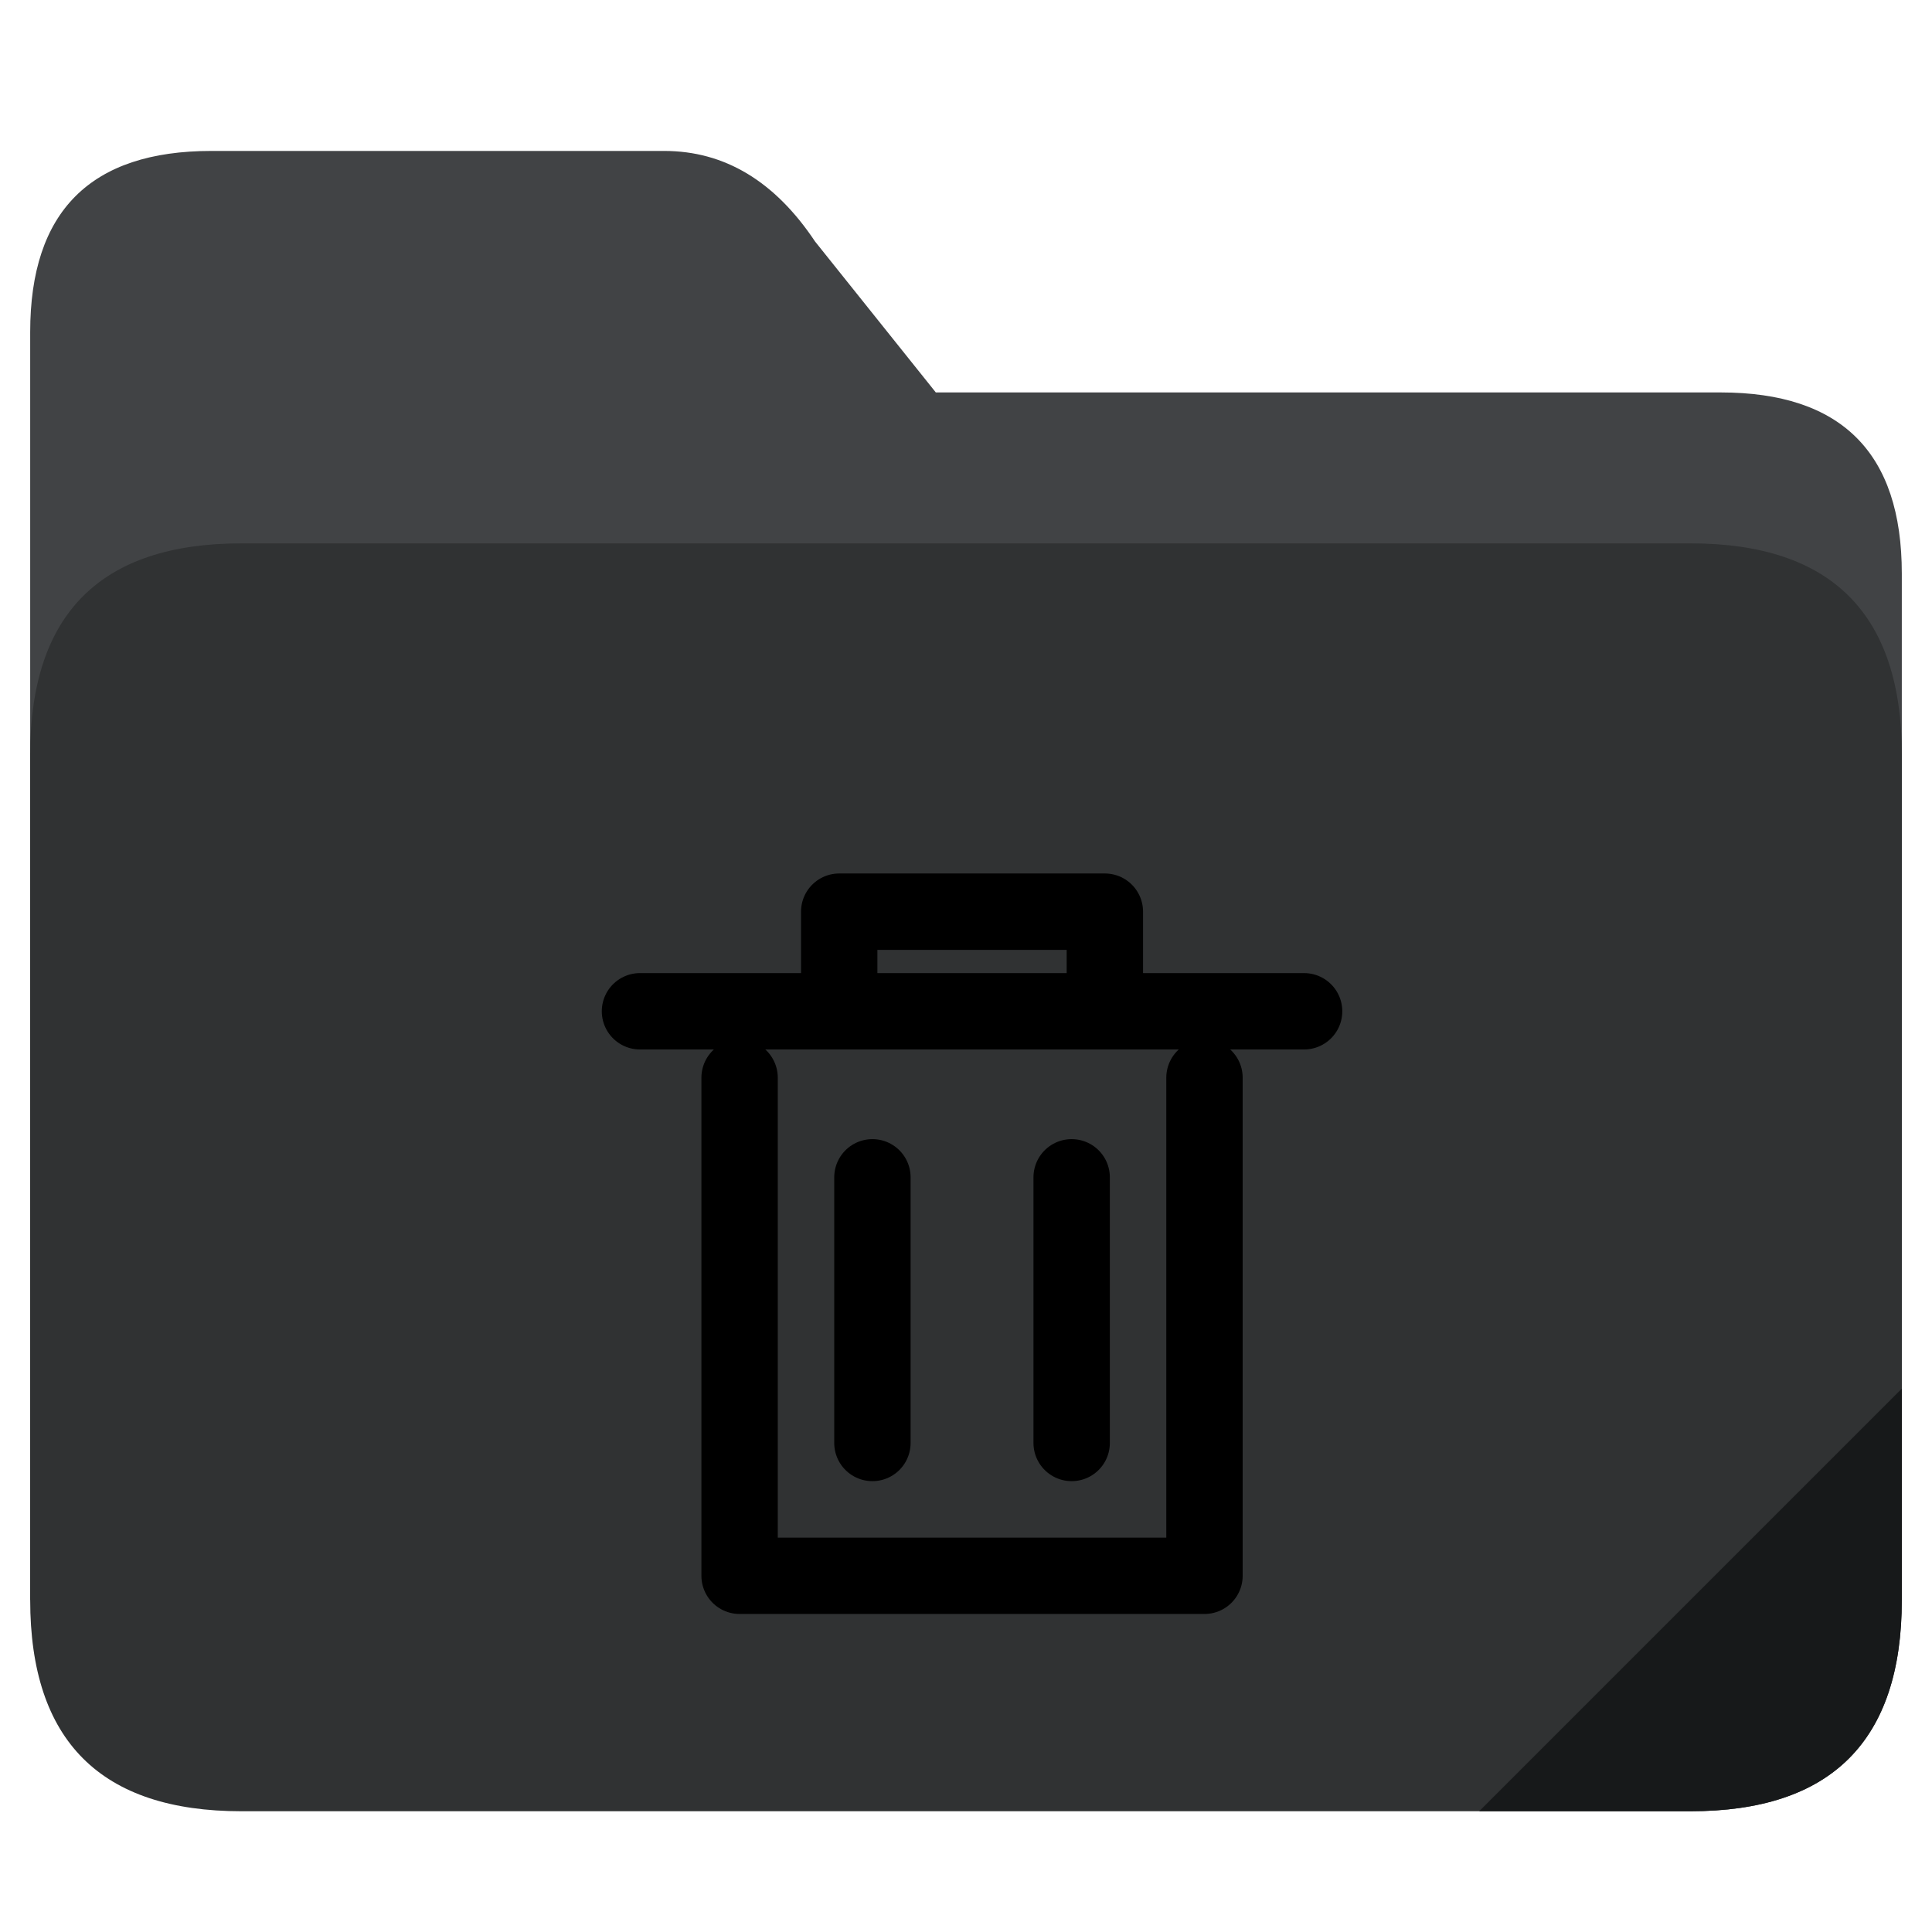
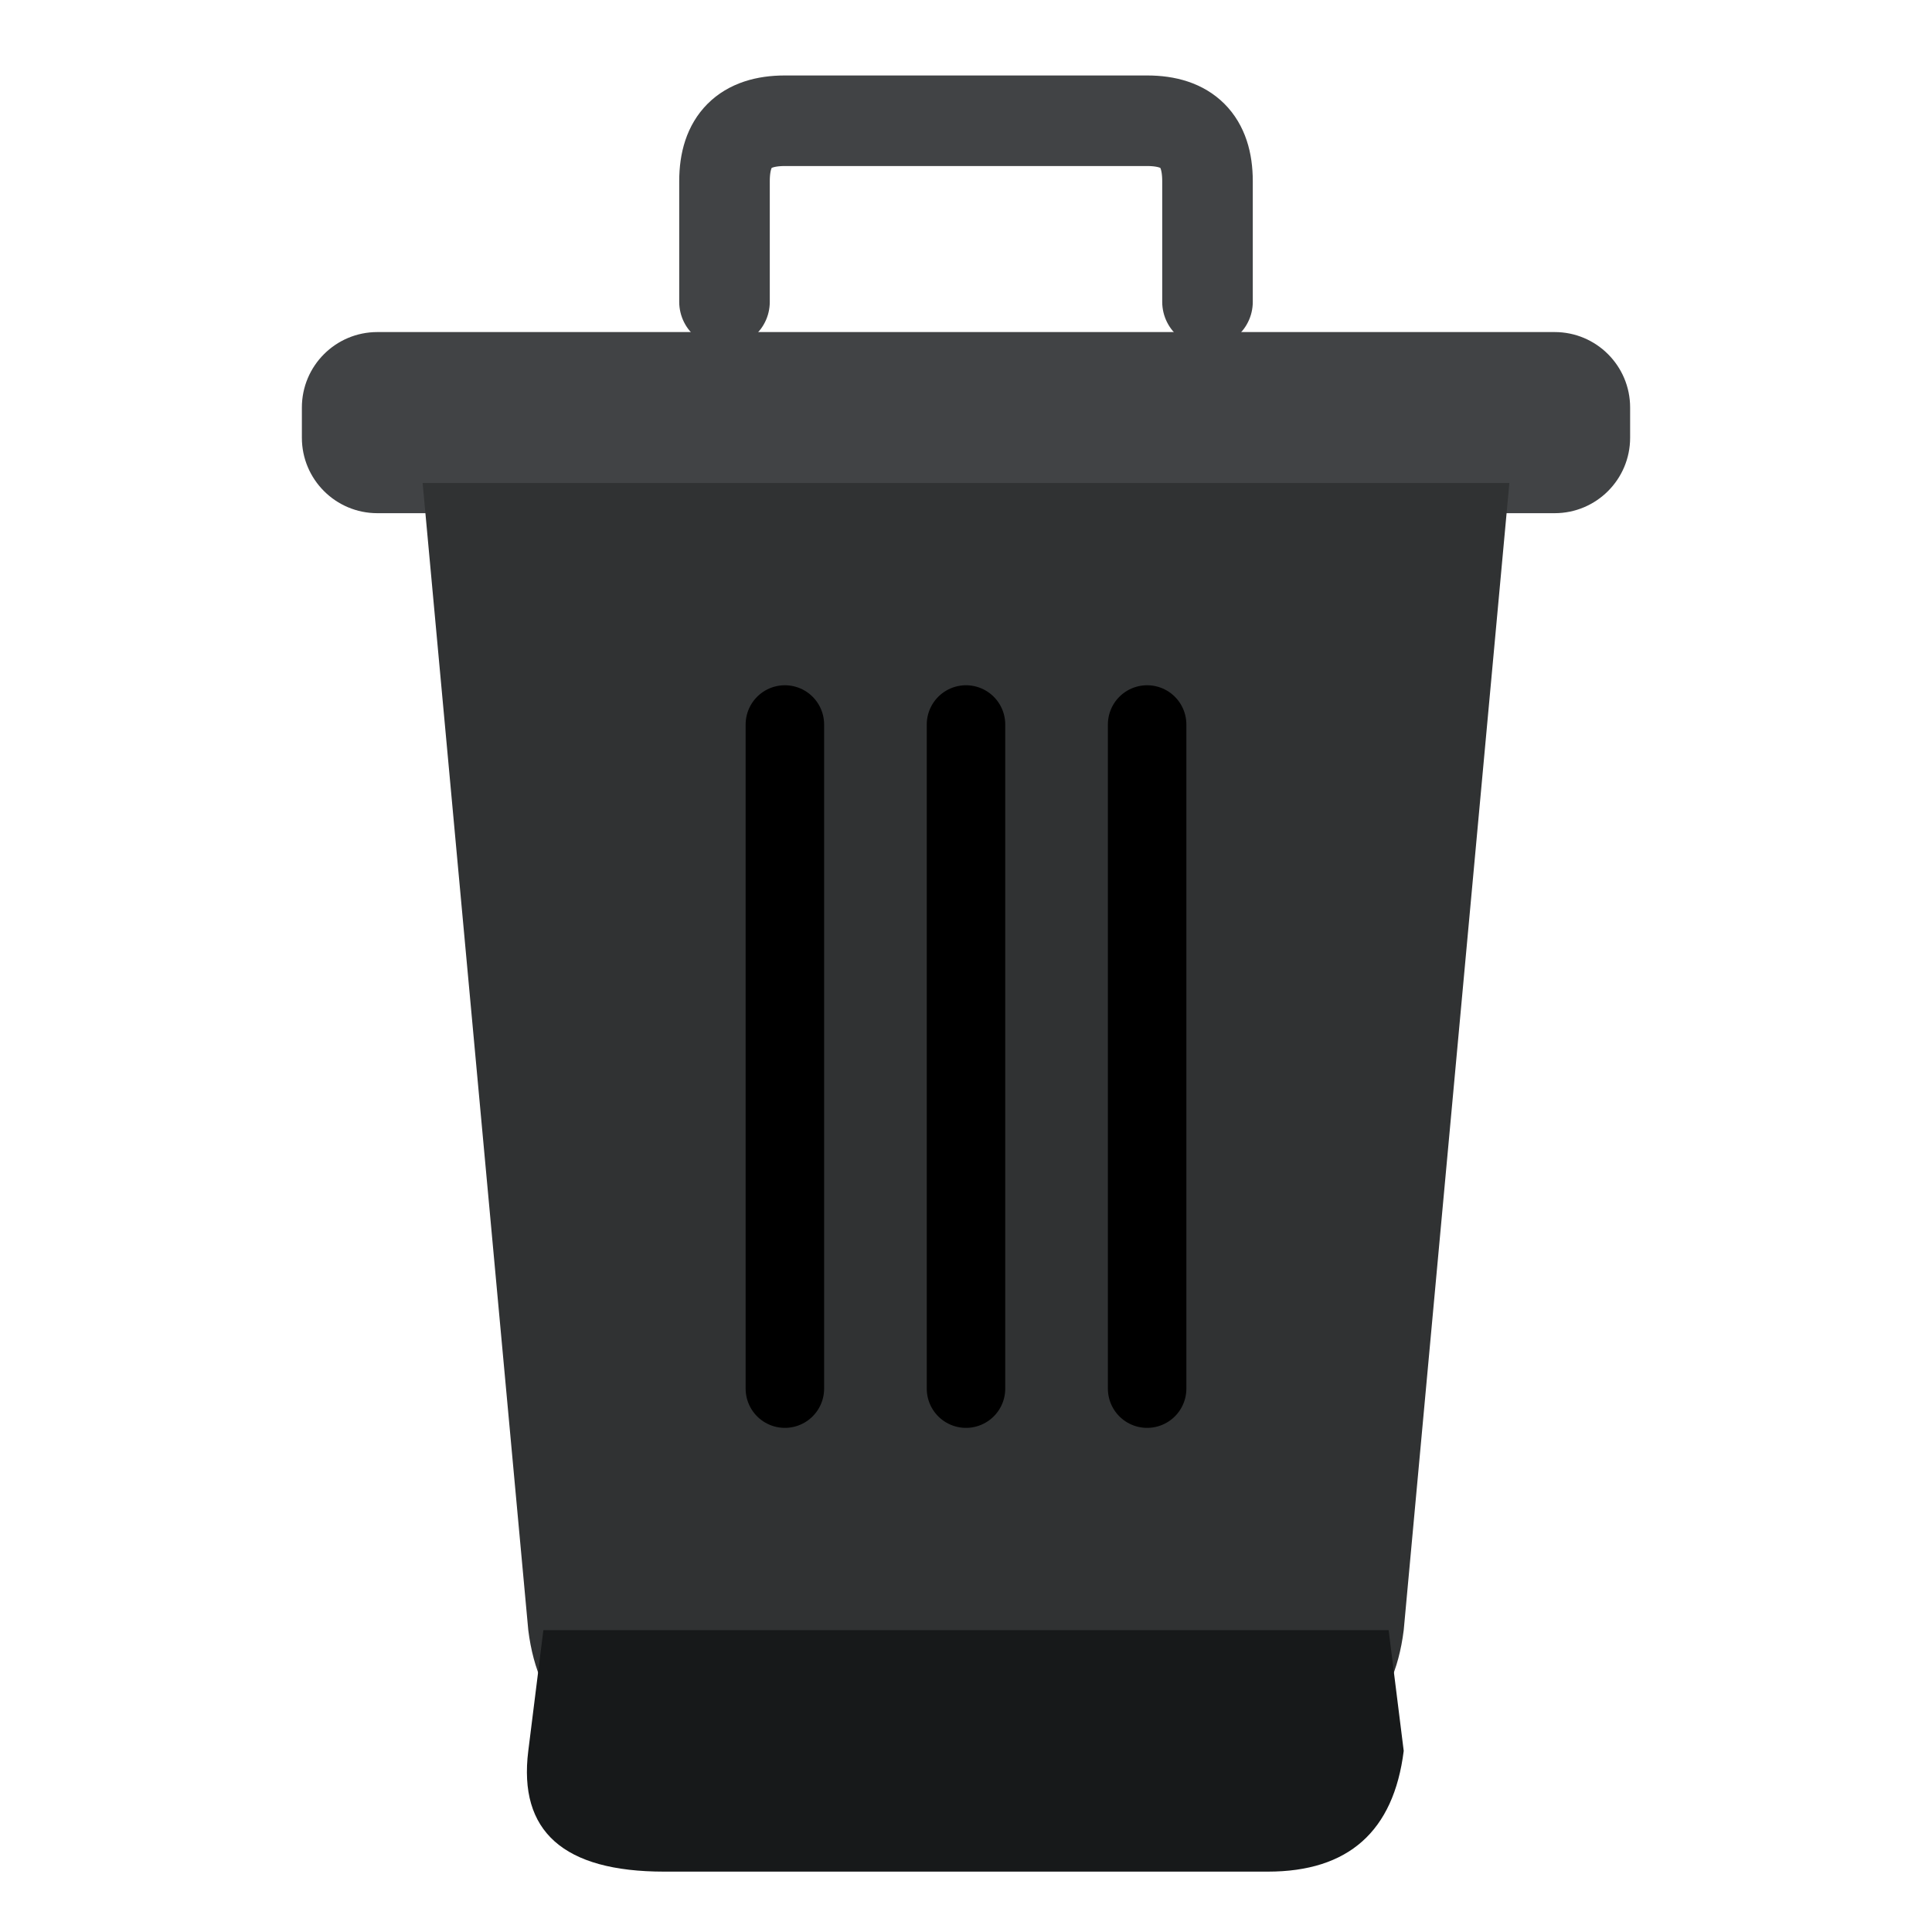
<svg xmlns="http://www.w3.org/2000/svg" width="64" height="64" viewBox="0 0 64 64">
  <style id="current-color-scheme">.ColorScheme-Highlight { color:@ACCENT@; }</style>
-   <path d="M1 25V11q0-6 6-6h15q3 0 5 3l4 5h26q6 0 6 6v34H1Z" fill="#414345" />
-   <path d="M1 25q0-7 7-7h48q7 0 7 7v28q0 7-7 7H8q-7 0-7-7Z" fill="#303233" />
-   <g transform="translate(19 28) scale(1.1)" class="ColorScheme-Highlight" stroke="currentColor">
-     <path d="M5 7v15h14V7M2 5h20M8 5V2h8v3M9 10v8m6-8v8" fill="none" stroke="currentColor" stroke-width="2.3" stroke-linecap="round" stroke-linejoin="round" />
+   <path d="M24 10V6q0-2 2-2h12q2 0 2 2v4" fill="none" stroke="#414345" stroke-width="3" stroke-linecap="round" stroke-linejoin="round" />
+   <rect x="10" y="11" width="44" height="6" rx="2.5" fill="#414345" />
+   <path d="M14 16h36l-3.5 38q-.5 4-4.5 4H22q-4 0-4.5-4Z" fill="#303233" />
+   <path d="M18 54l-.5 4q-.5 4 4.5 4h20q4 0 4.5-4l-.5-4Z" fill="#17191a" />
+   <g class="ColorScheme-Highlight" stroke="currentColor">
+     <path d="M26 24v22M32 24v22M38 24v22" fill="none" stroke="currentColor" stroke-width="2.6" stroke-linecap="round" />
  </g>
-   <path d="M63 46 49 60h7q7 0 7-7Z" fill="#17191a" />
</svg>
